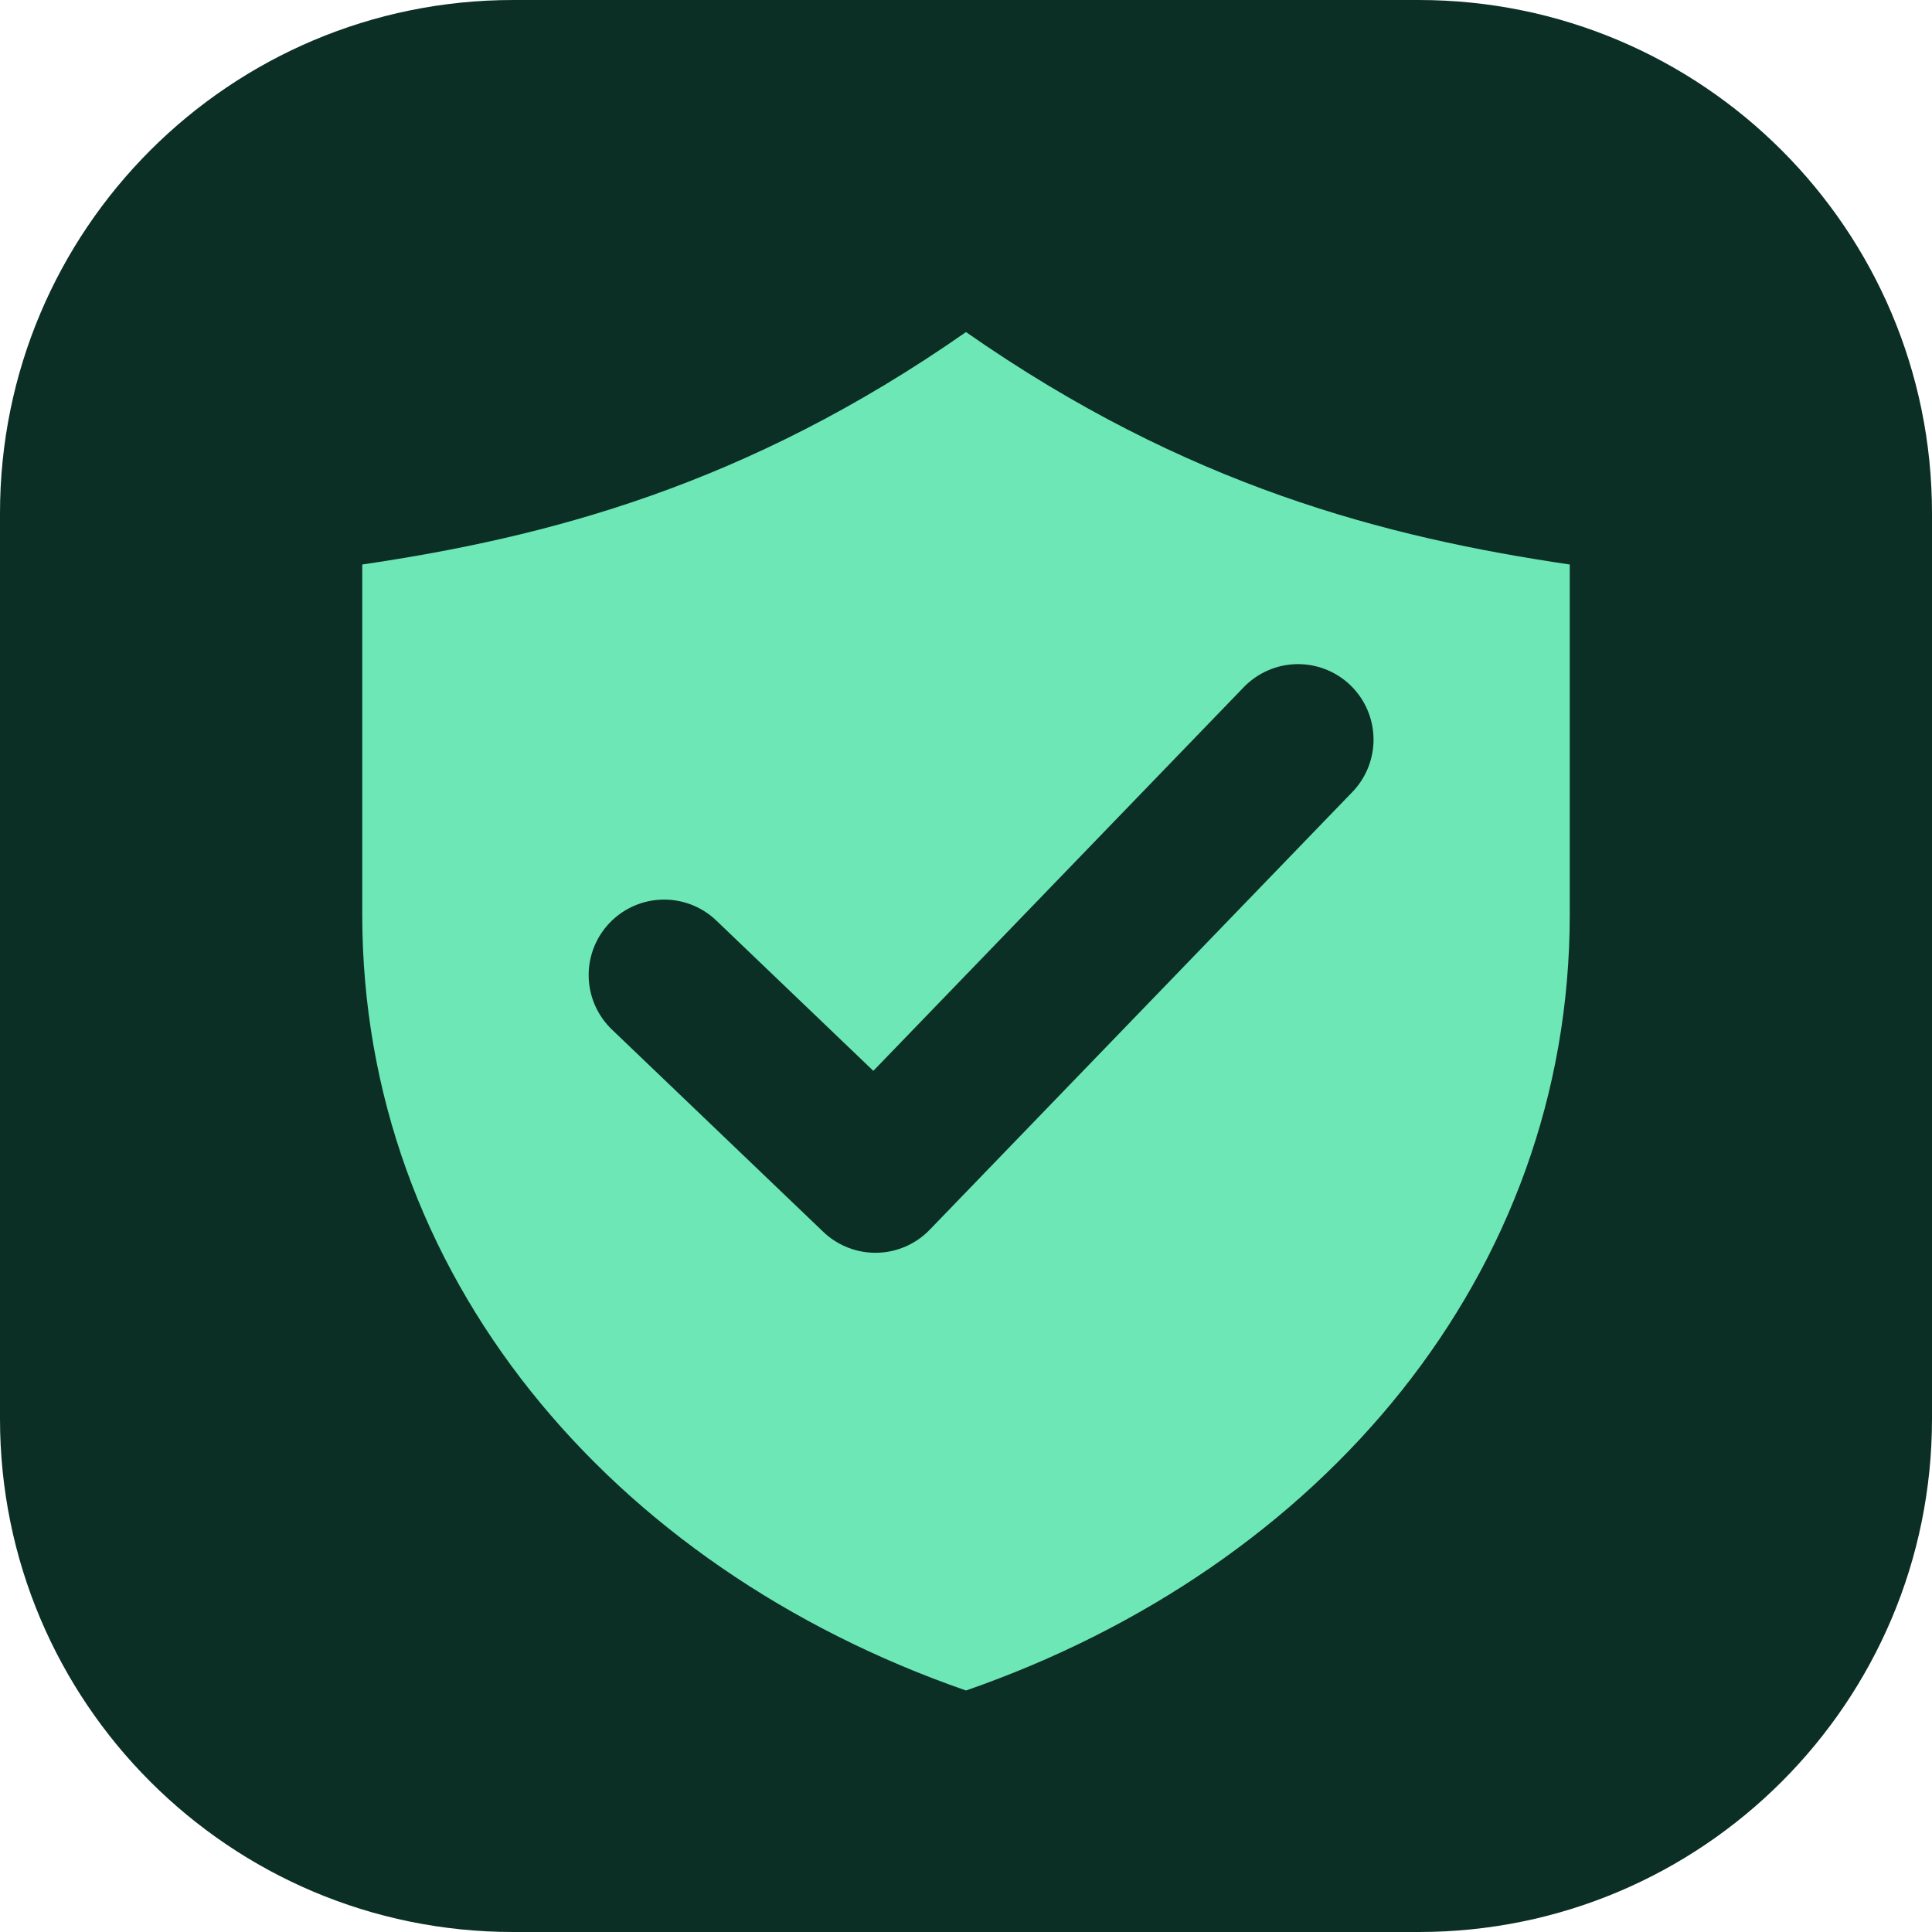
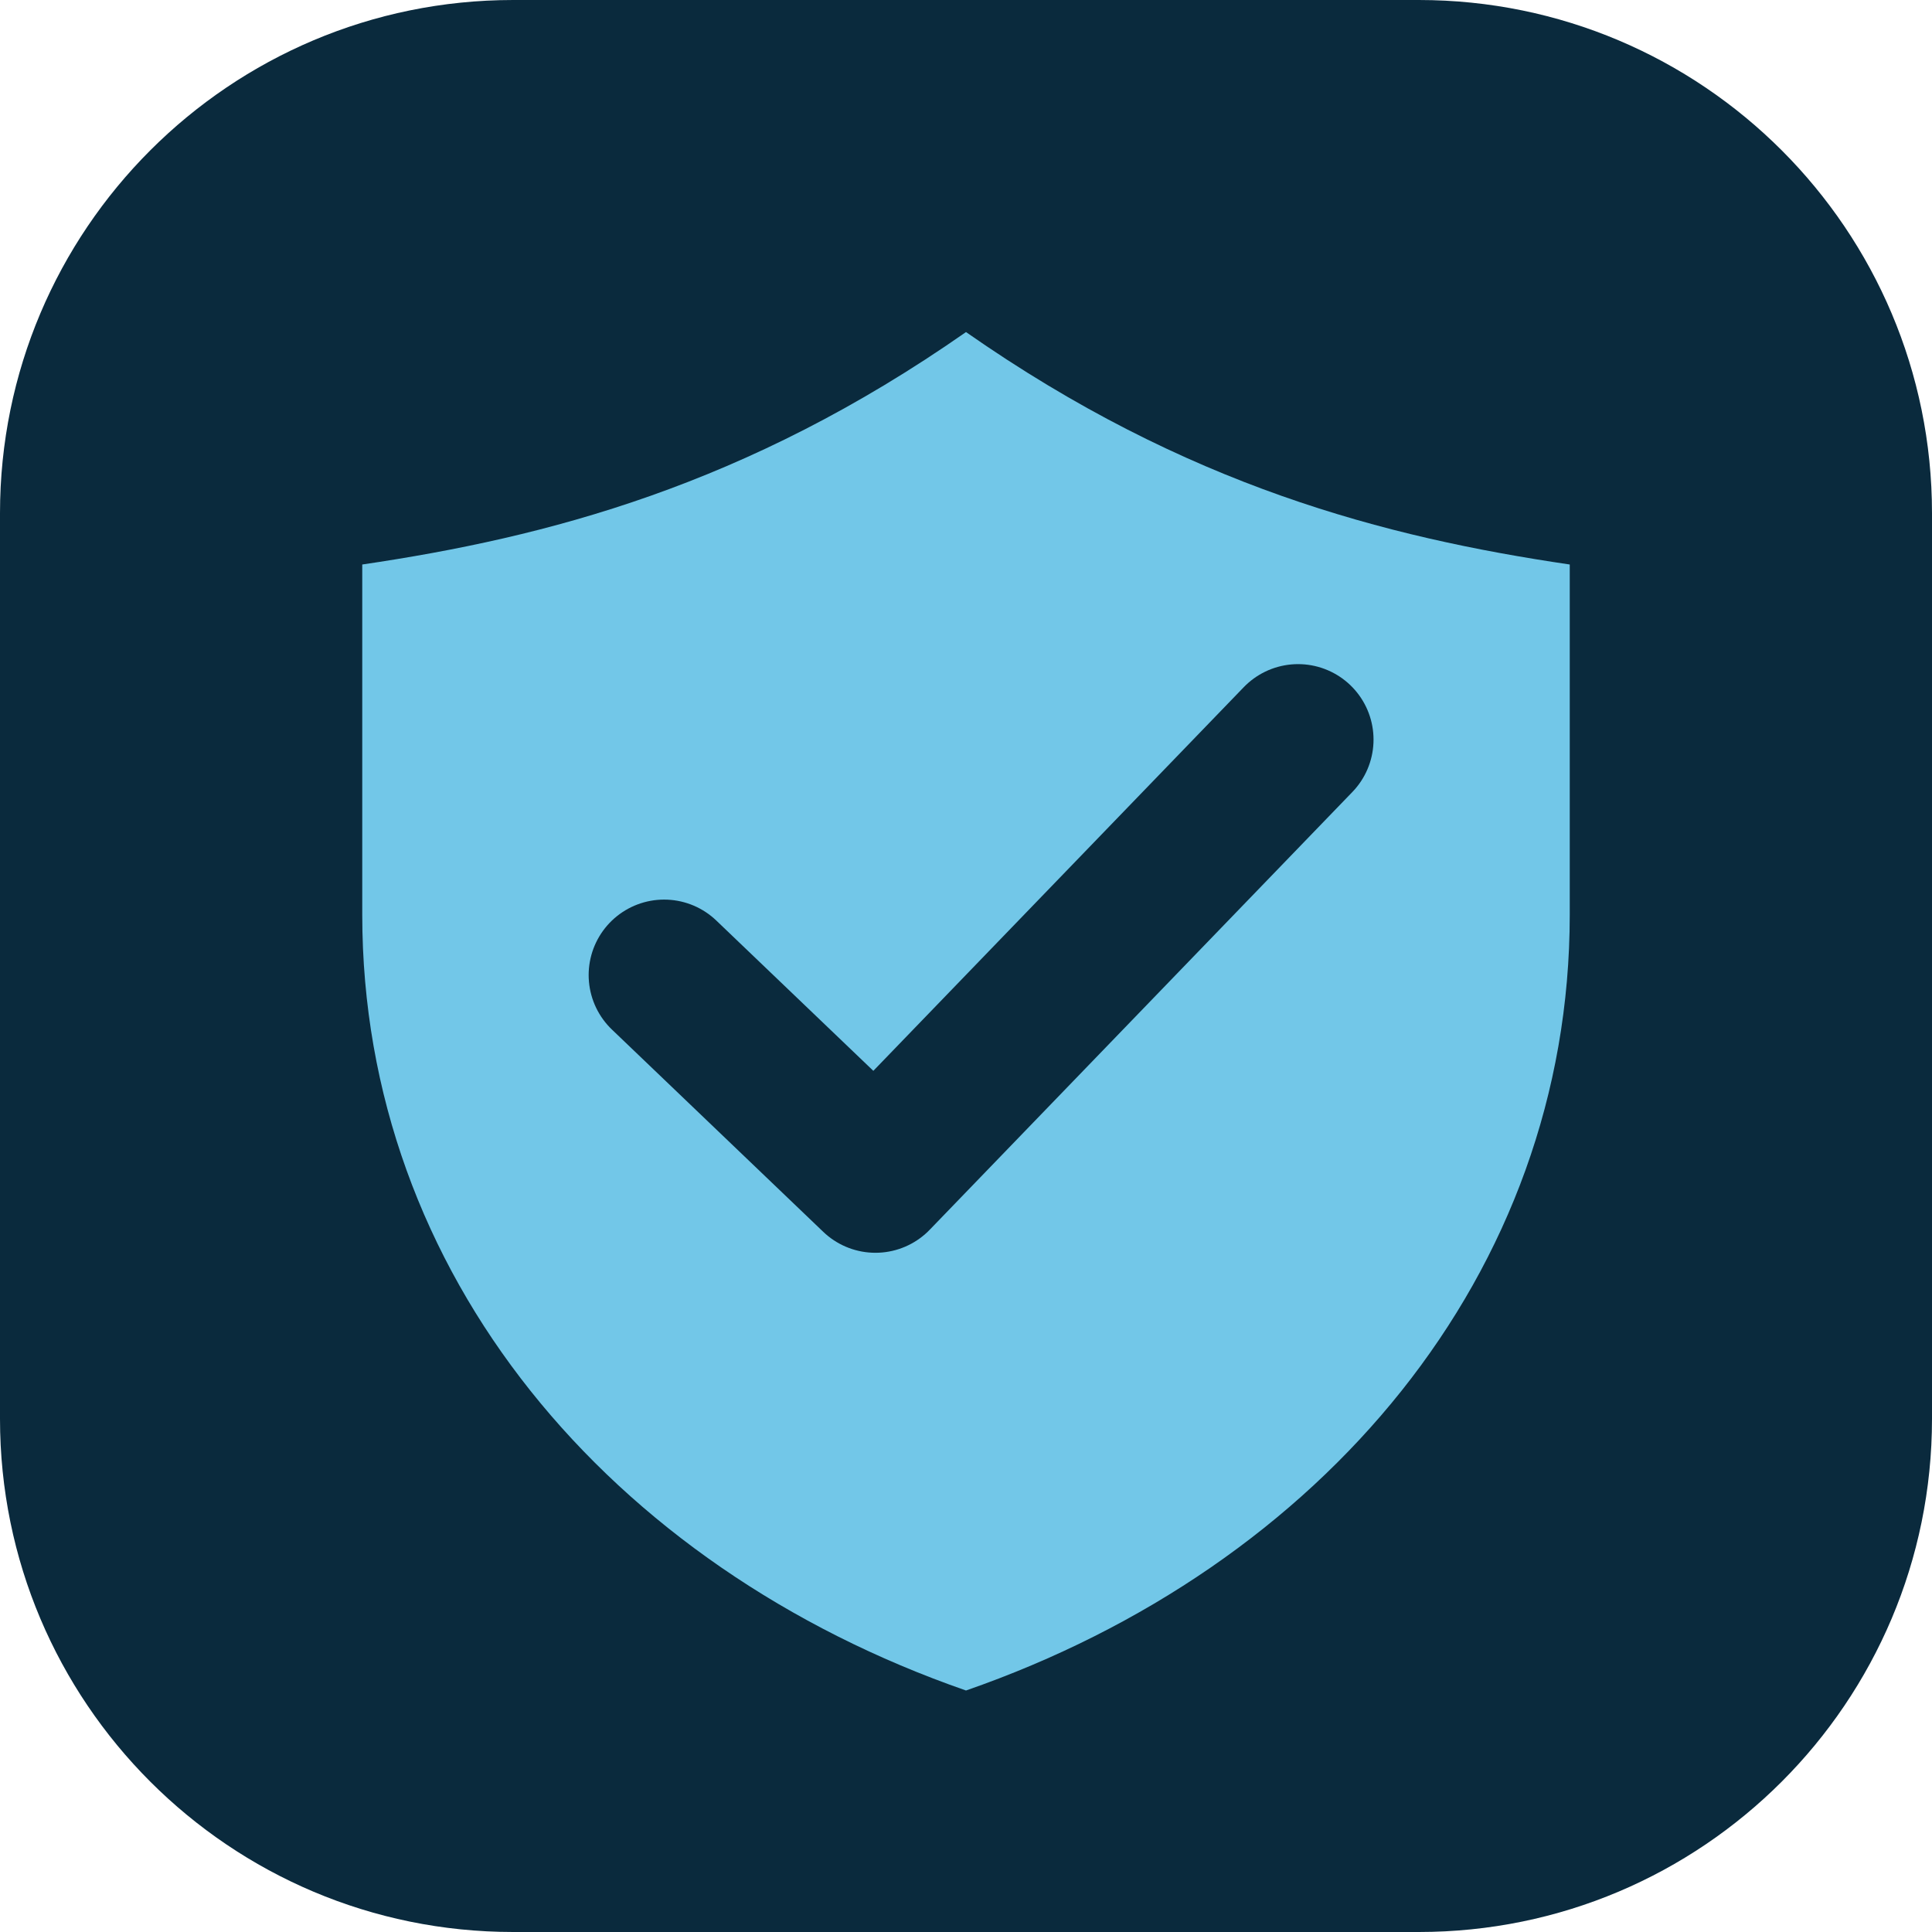
<svg xmlns="http://www.w3.org/2000/svg" width="64" height="64" viewBox="0 0 64 64" fill="none">
-   <rect width="64" height="64" rx="17" fill="#0B2F25" />
-   <path d="M32 11C39.3 16.1 45.9 17.8 52 18.7V30.3C52 42.2 43.8 51.9 32 56C20.2 51.9 12 42.2 12 30.3V18.7C18.1 17.8 24.7 16.1 32 11Z" fill="#6EE7B7" />
-   <path d="M22 32.3L29 39L43 24.5" stroke="#0B2F25" stroke-width="5" stroke-linecap="round" stroke-linejoin="round" />
+   <rect width="64" height="64" rx="17" fill="#0A2A3D" />
+   <path d="M32 11C39.3 16.1 45.9 17.8 52 18.7V30.3C52 42.2 43.8 51.9 32 56C20.2 51.9 12 42.2 12 30.3V18.7C18.1 17.8 24.7 16.1 32 11Z" fill="#72C7E8" />
+   <path d="M22 32.3L29 39L43 24.5" stroke="#0A2A3D" stroke-width="5" stroke-linecap="round" stroke-linejoin="round" />
</svg>
